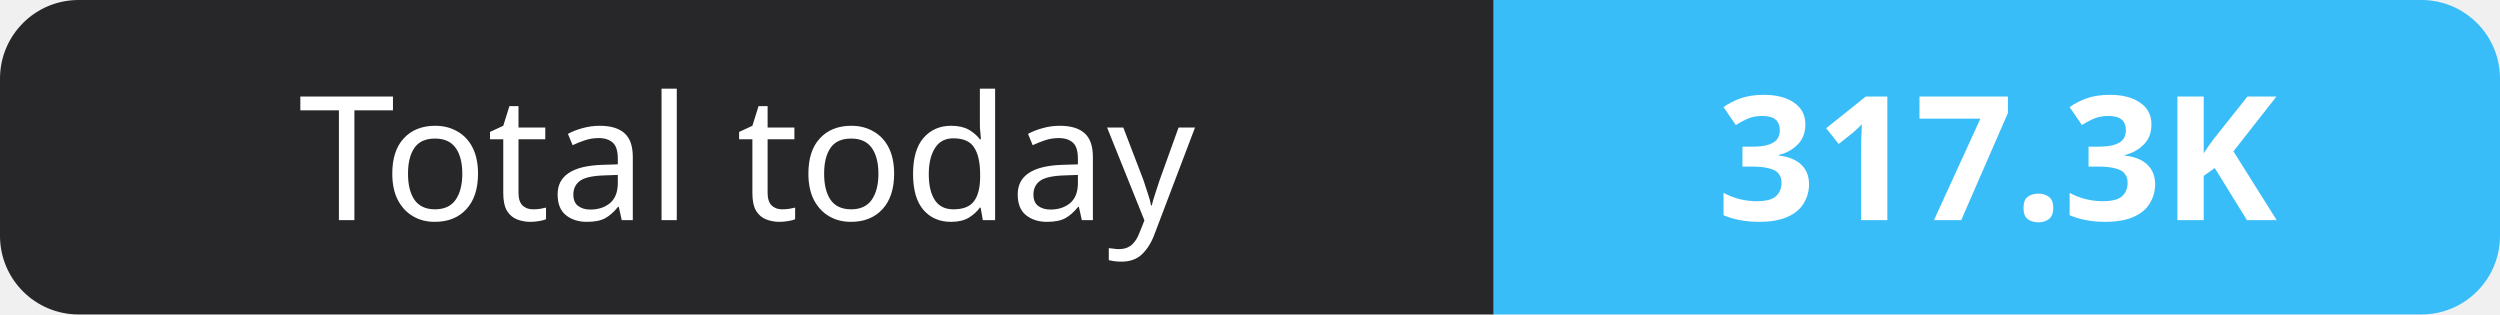
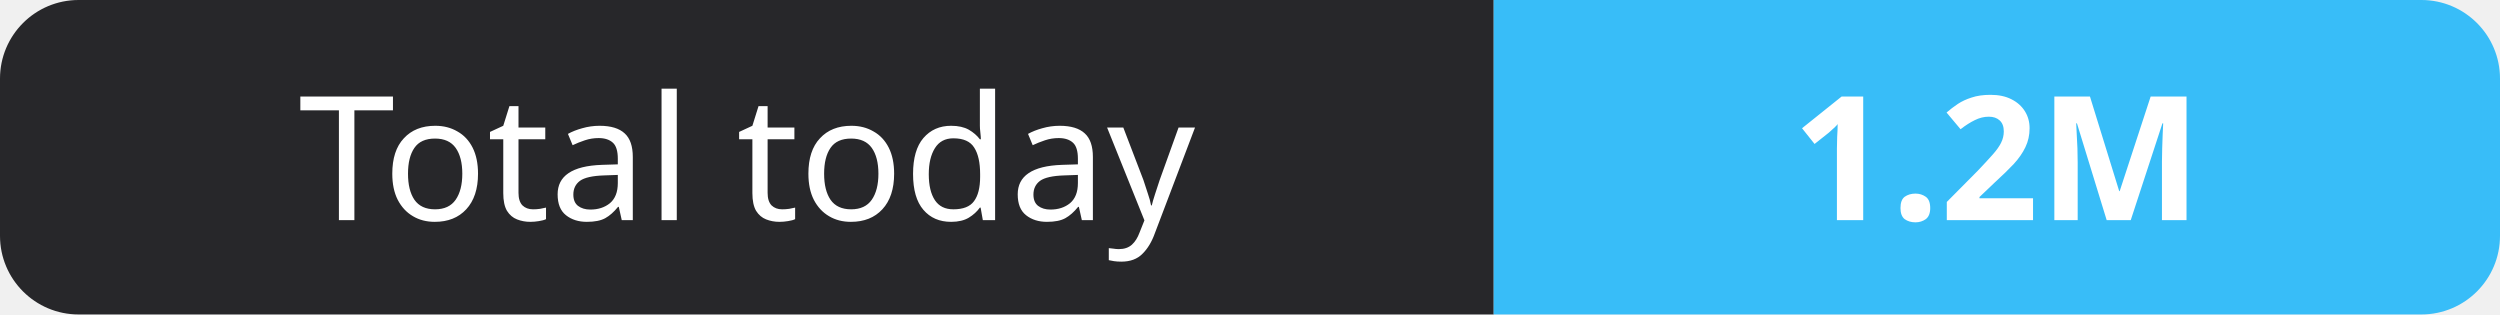
- <svg xmlns="http://www.w3.org/2000/svg" width="159" height="20" role="img" aria-label="Total today: 317.3K">
+ <svg xmlns="http://www.w3.org/2000/svg" width="159" height="20" role="img" aria-label="Total today: 1.2M">
  <clipPath id="r">
    <rect width="159" height="20" rx="5" fill="#fff" />
  </clipPath>
  <g clip-path="url(#r)">
    <rect width="95" height="20" fill="#27272a" />
    <rect x="95" width="64" height="20" fill="#38bdf8" />
  </g>
  <g fill="#fff" text-anchor="middle" font-family="Verdana,Geneva,sans-serif" font-size="11">
    <text x="47.5" y="14">Total today</text>
-     <text x="127.0" y="14" font-weight="700">317.3K</text>
+     <text x="127.0" y="14" font-weight="700">1.2M</text>
  </g>
</svg>
